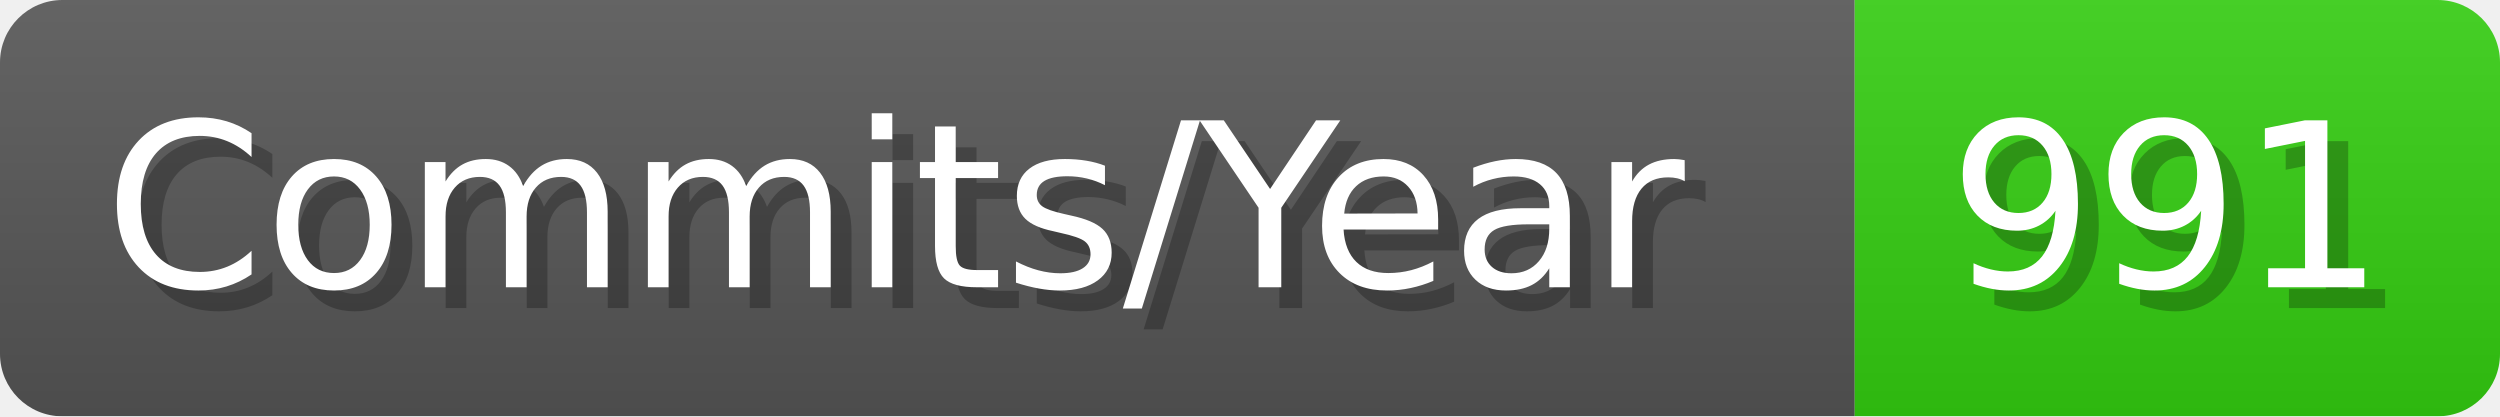
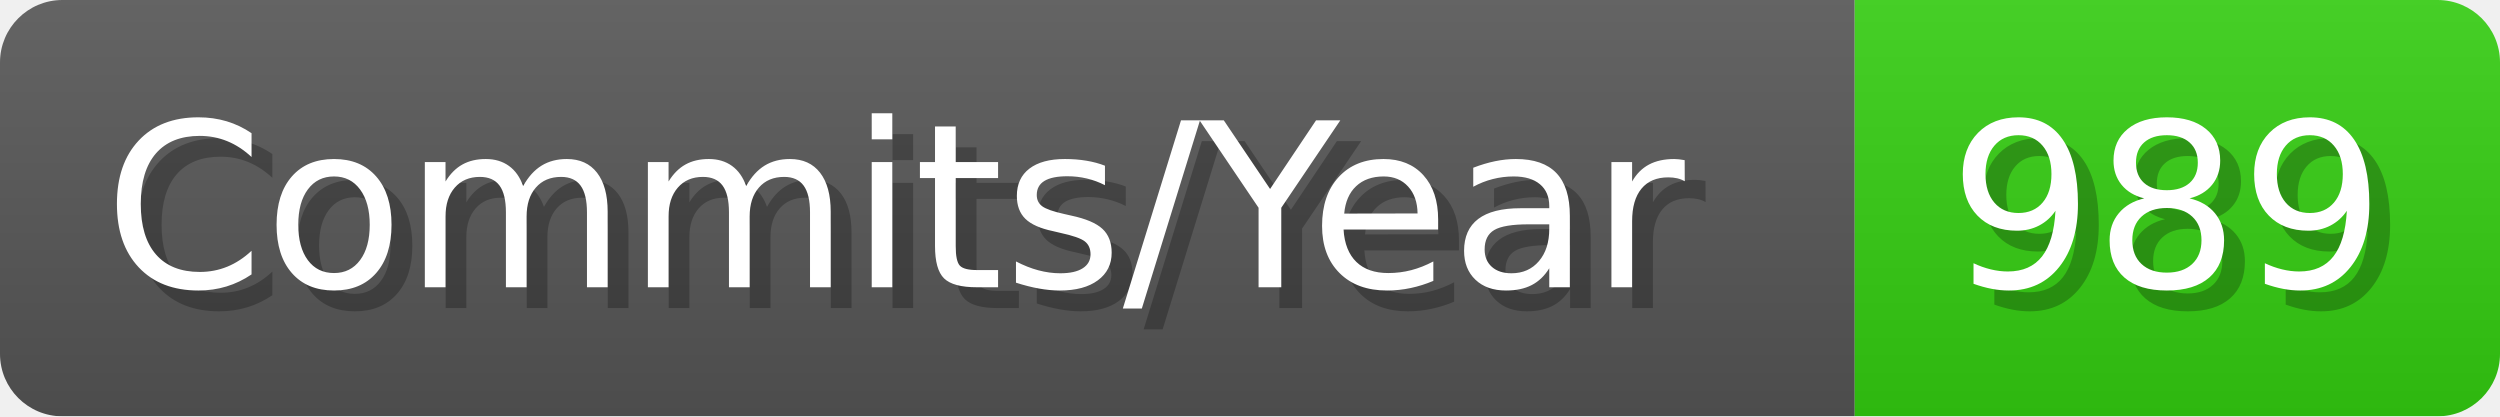
- <svg xmlns="http://www.w3.org/2000/svg" width="120.1" height="20" viewBox="0 0 1201 200" role="img" aria-label="Commits/Year: 991">
+ <svg xmlns="http://www.w3.org/2000/svg" width="120.1" height="20" viewBox="0 0 1201 200" role="img" aria-label="Commits/Year: 989">
  <linearGradient id="aUPdi" x2="0" y2="100%">
    <stop offset="0" stop-opacity=".1" stop-color="#EEE" />
    <stop offset="1" stop-opacity=".1" />
  </linearGradient>
  <mask id="WfAiQ">
    <rect width="1201" height="200" rx="30" fill="#FFF" />
  </mask>
  <g mask="url(#WfAiQ)">
    <rect width="891" height="200" fill="#555" />
    <rect width="310" height="200" fill="#3C1" x="891" />
    <rect width="1201" height="200" fill="url(#aUPdi)" />
  </g>
  <g aria-hidden="true" fill="#fff" text-anchor="start" font-family="Verdana,DejaVu Sans,sans-serif" font-size="110">
    <text x="60" y="148" textLength="791" fill="#000" opacity="0.25">Commits/Year</text>
    <text x="50" y="138" textLength="791">Commits/Year</text>
-     <text x="946" y="148" textLength="210" fill="#000" opacity="0.25">991</text>
-     <text x="936" y="138" textLength="210">991</text>
+     <text x="946" y="148" textLength="210" fill="#000" opacity="0.25">989</text>
+     <text x="936" y="138" textLength="210">989</text>
  </g>
</svg>
